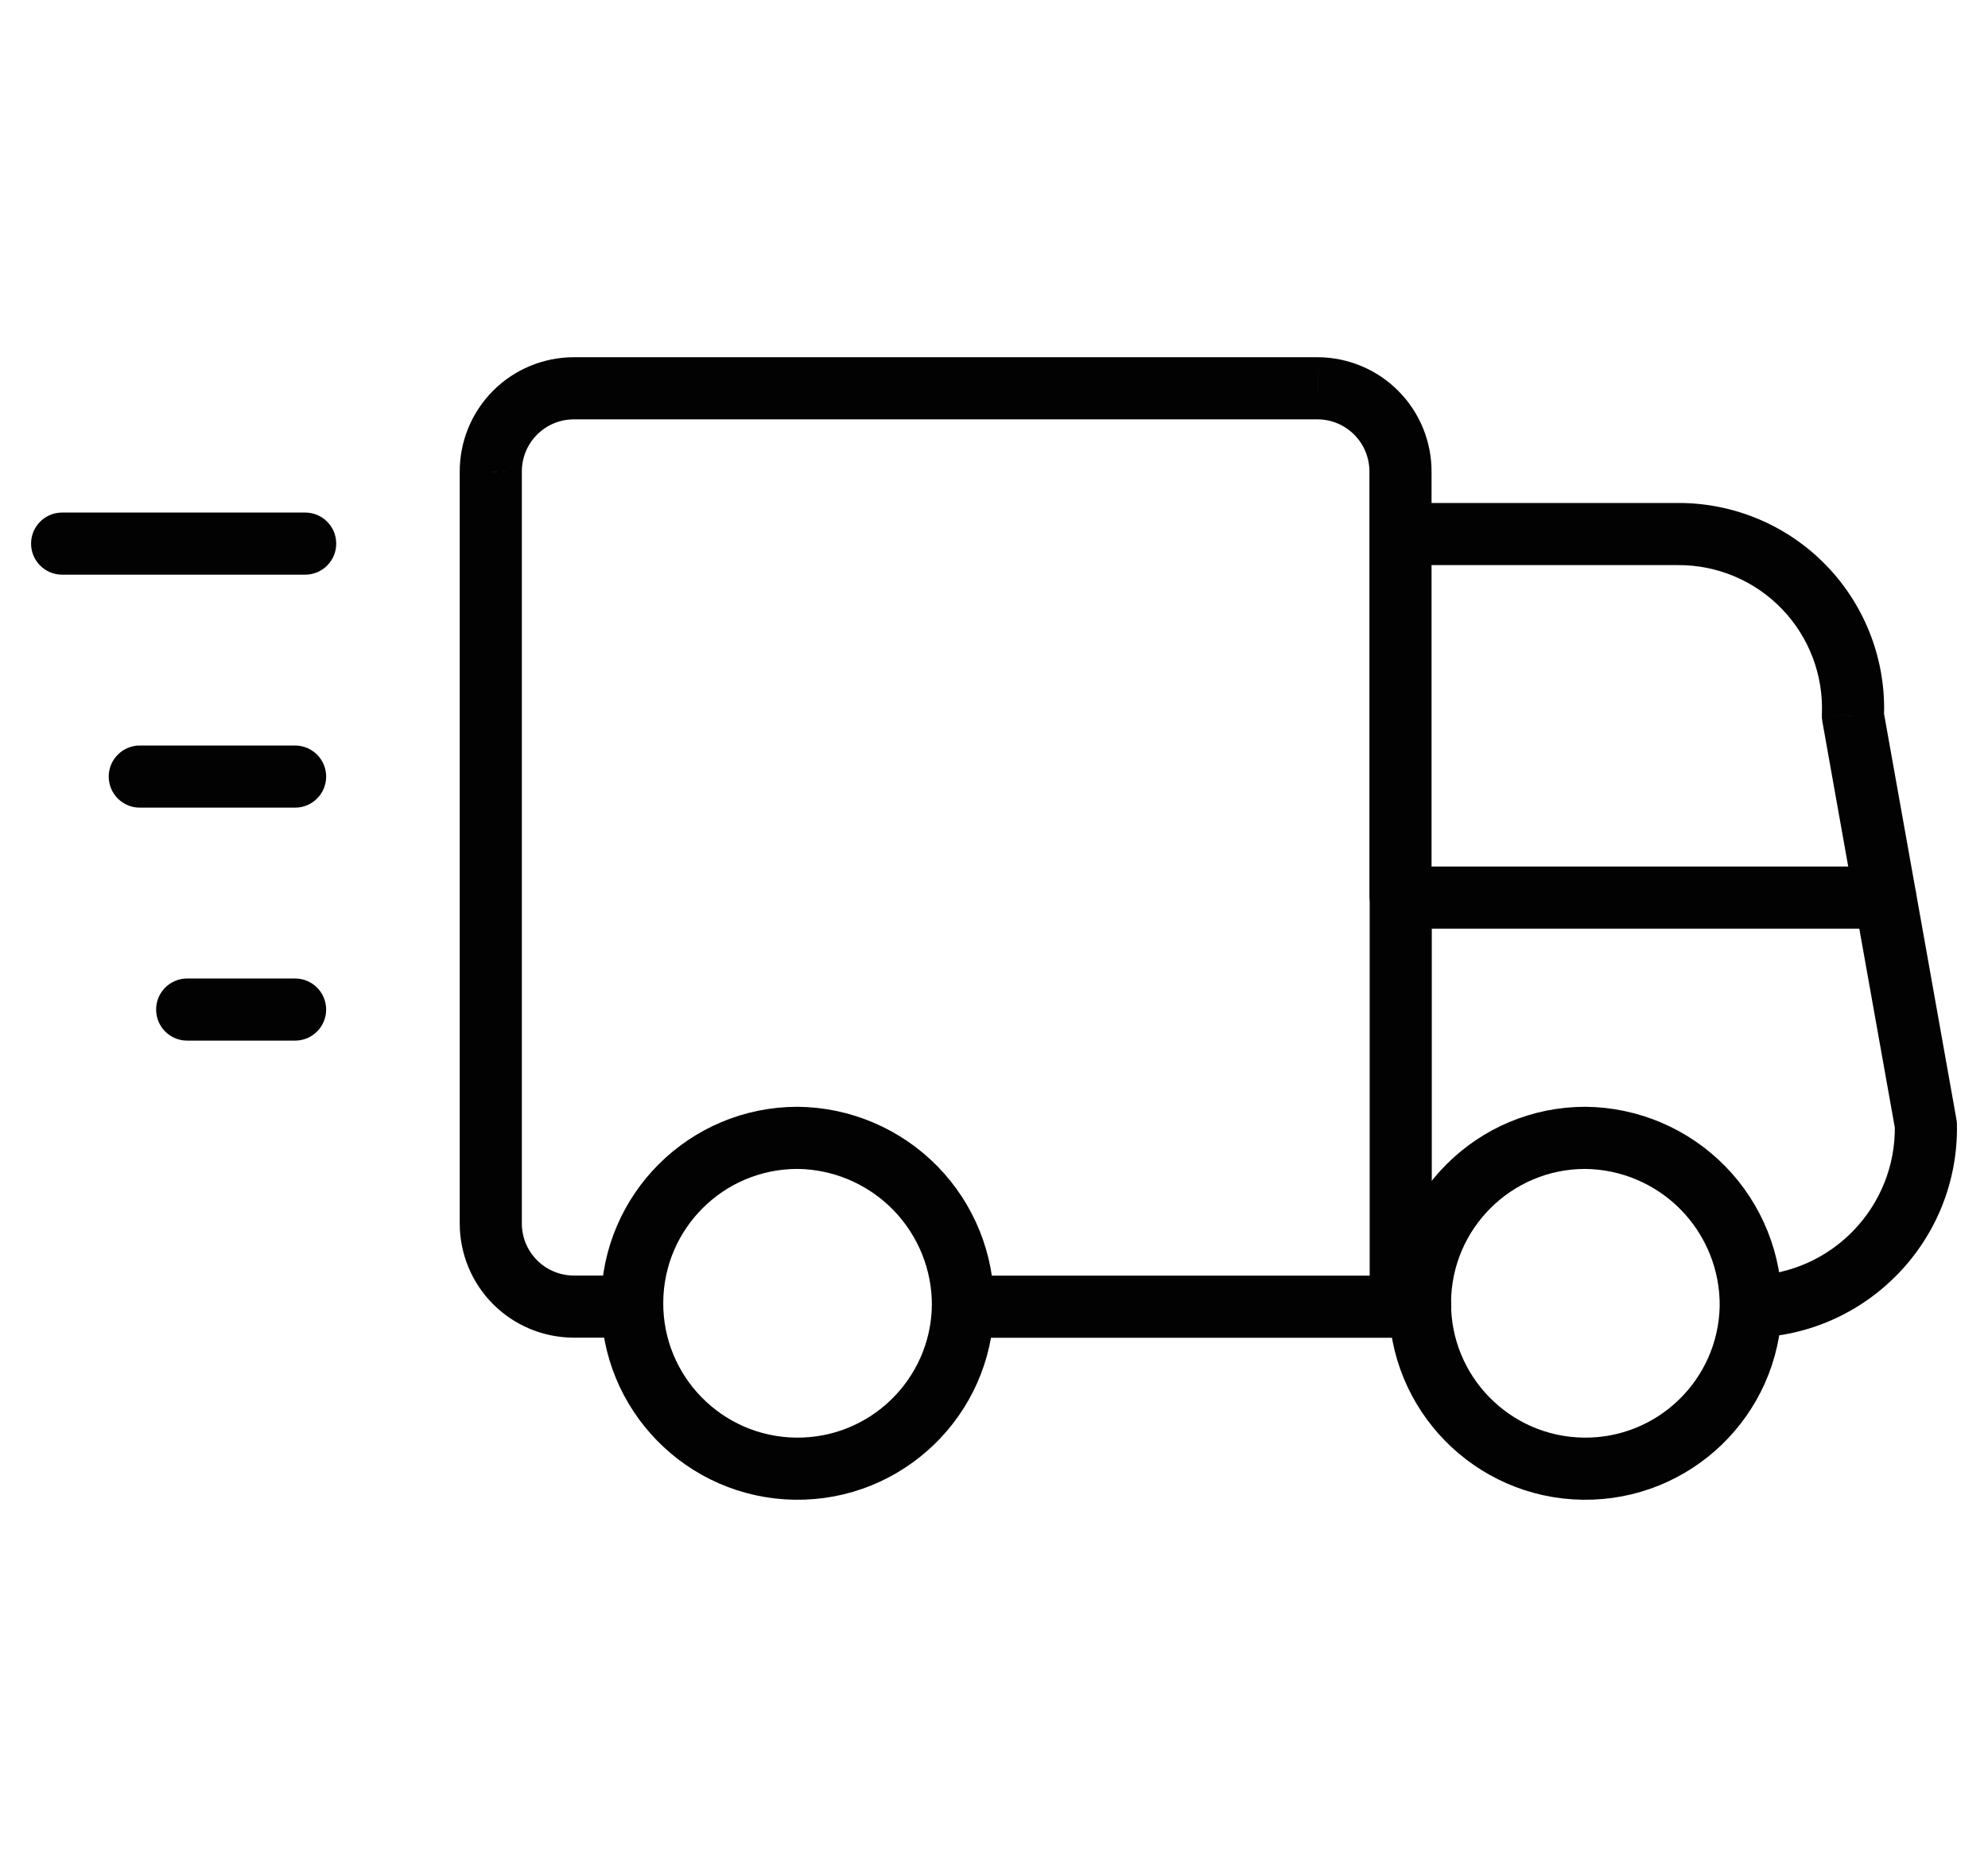
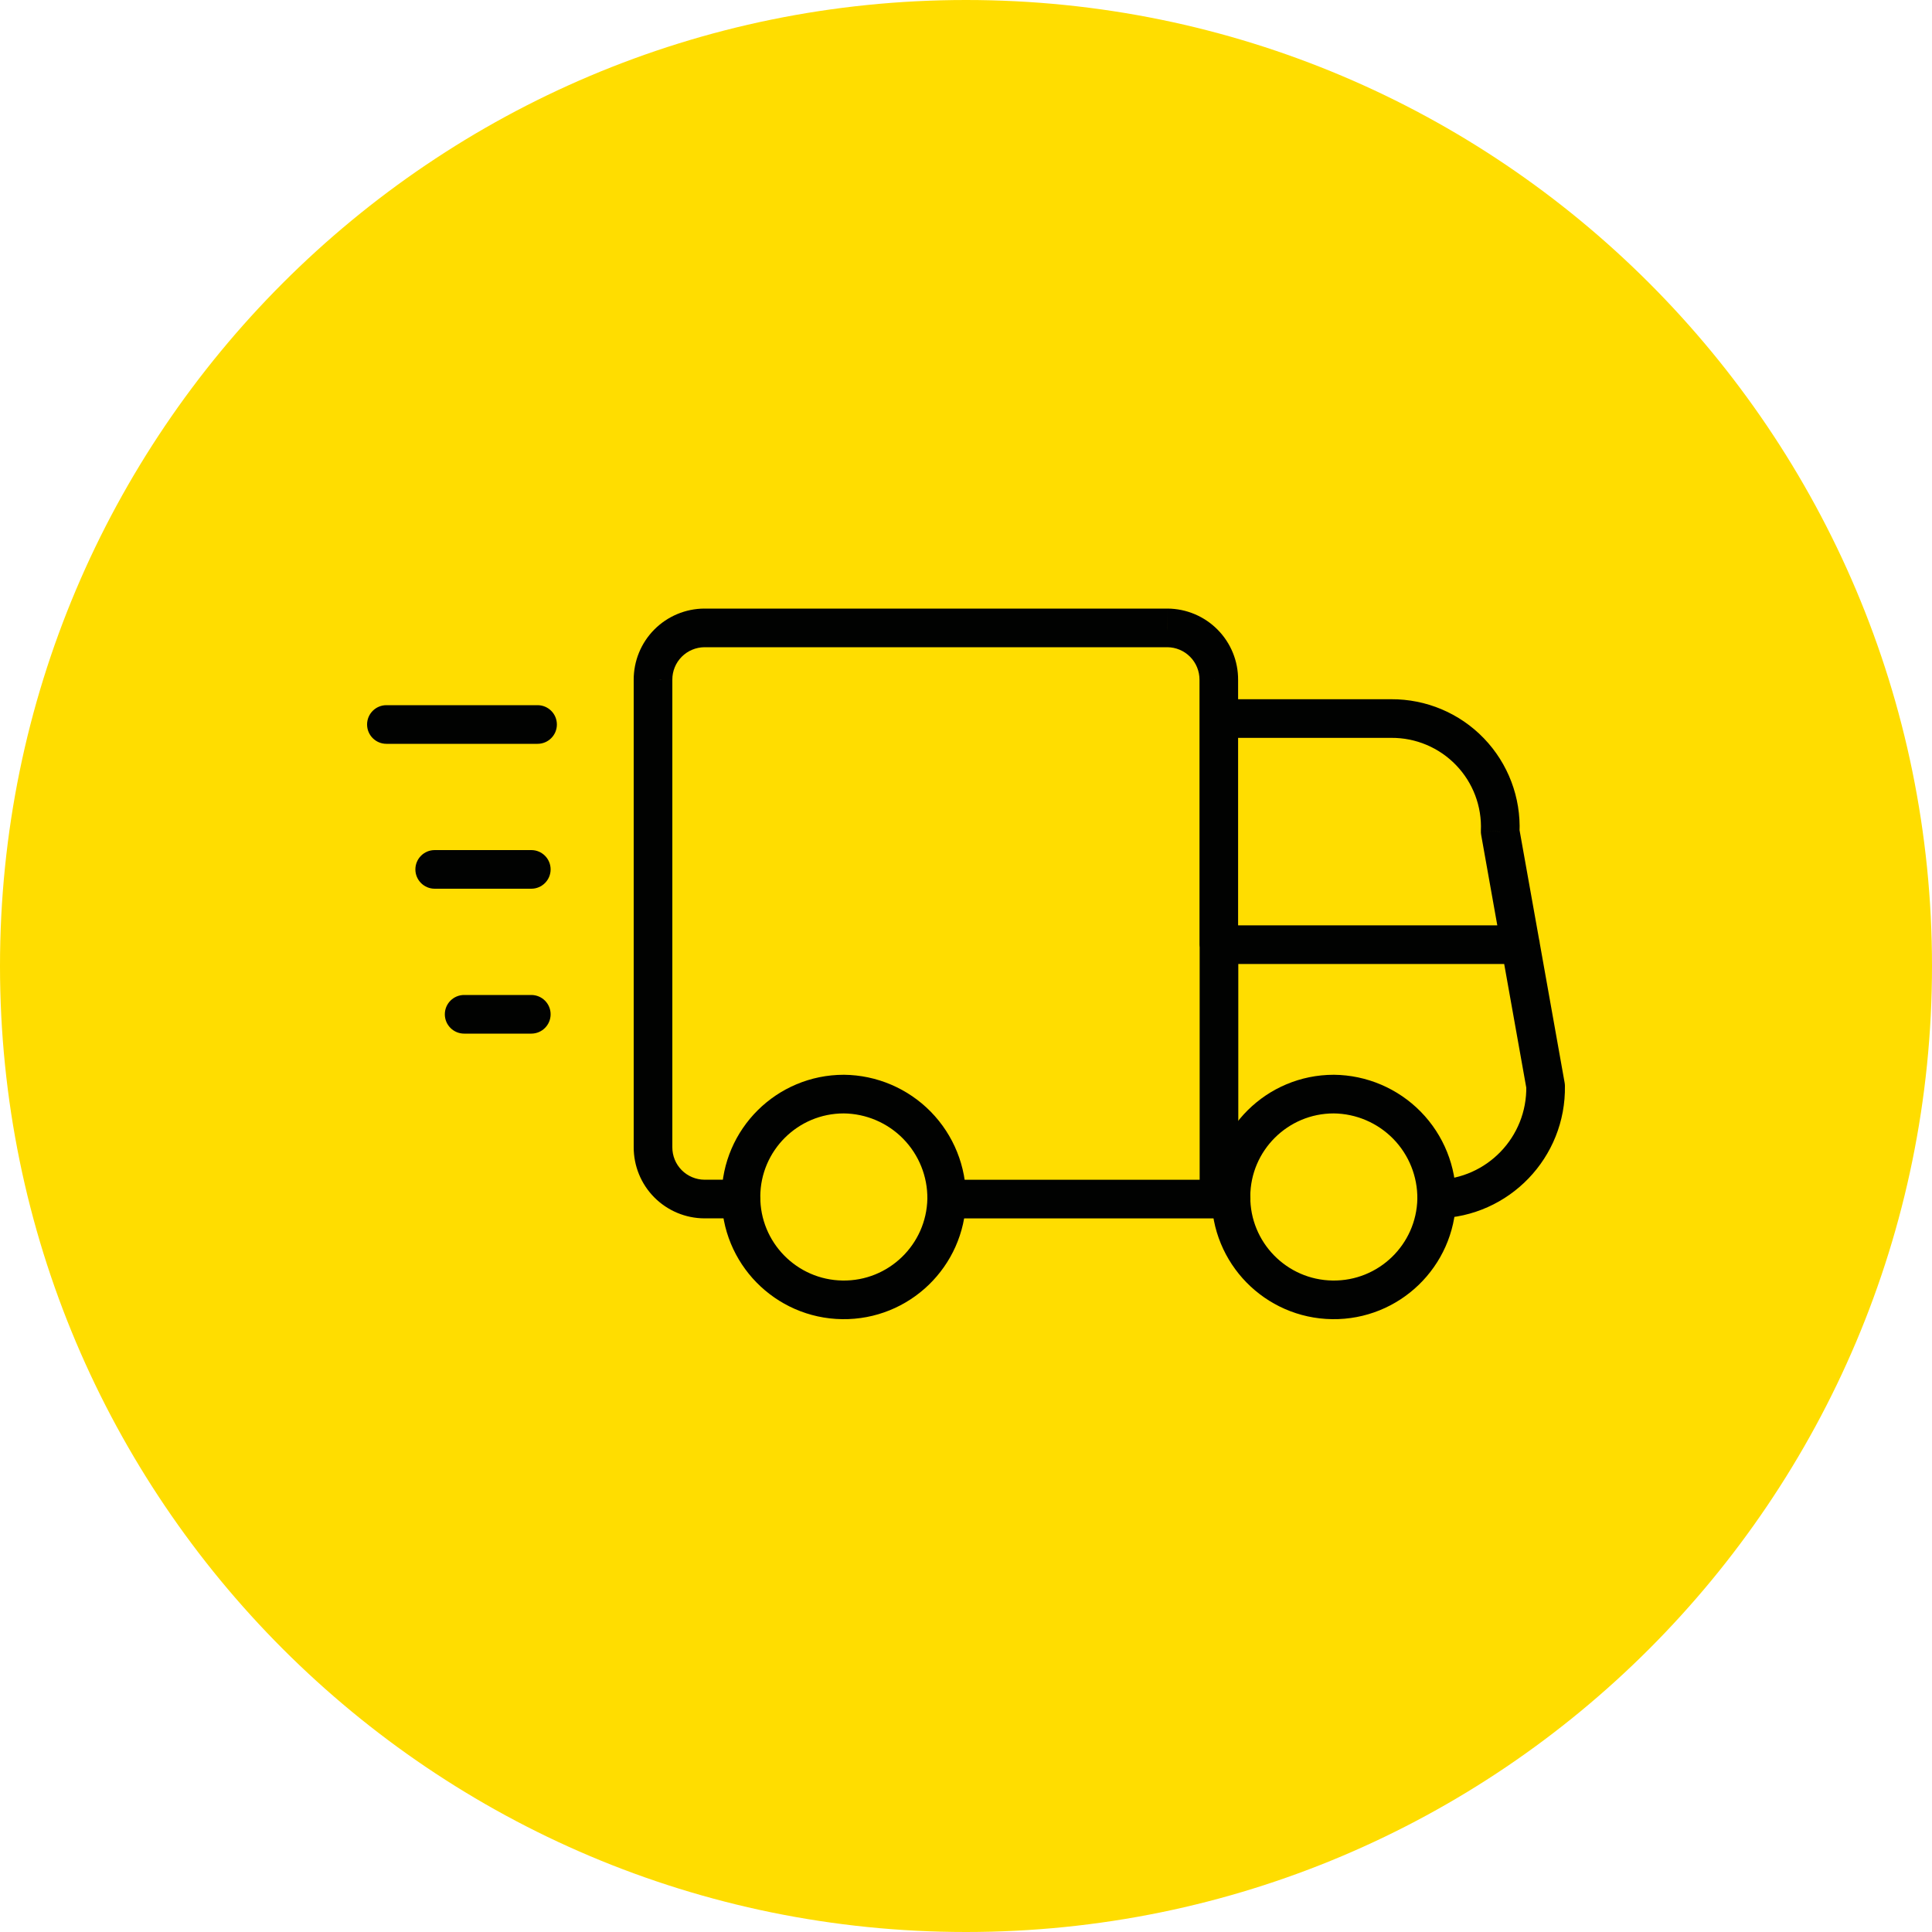
- <svg xmlns="http://www.w3.org/2000/svg" width="32" height="30" viewBox="0 0 32 30" fill="none">
-   <path fill-rule="evenodd" clip-rule="evenodd" d="M15.5 21.032C15.47 22.495 14.265 23.66 12.802 23.64C11.339 23.62 10.166 22.423 10.176 20.96C10.186 19.496 11.374 18.315 12.838 18.315C13.551 18.322 14.232 18.613 14.732 19.122C15.231 19.632 15.508 20.319 15.5 21.032V21.032Z" stroke="#010201" stroke-linecap="round" stroke-linejoin="round" />
-   <path fill-rule="evenodd" clip-rule="evenodd" d="M28.181 21.032C28.151 22.495 26.946 23.66 25.483 23.64C24.02 23.62 22.847 22.423 22.857 20.96C22.867 19.496 24.056 18.315 25.519 18.315C26.232 18.322 26.914 18.613 27.413 19.122C27.912 19.632 28.189 20.319 28.181 21.032V21.032Z" stroke="#010201" stroke-linecap="round" stroke-linejoin="round" />
-   <path d="M22.543 21.533C22.819 21.533 23.043 21.309 23.043 21.033C23.043 20.756 22.819 20.533 22.543 20.533V21.533ZM15.5 20.533C15.224 20.533 15 20.756 15 21.033C15 21.309 15.224 21.533 15.5 21.533V20.533ZM22.047 21.033C22.047 21.309 22.271 21.533 22.547 21.533C22.824 21.533 23.047 21.309 23.047 21.033H22.047ZM23.047 14.449C23.047 14.173 22.824 13.949 22.547 13.949C22.271 13.949 22.047 14.173 22.047 14.449H23.047ZM22.547 20.533C22.271 20.533 22.047 20.756 22.047 21.033C22.047 21.309 22.271 21.533 22.547 21.533V20.533ZM22.861 21.533C23.137 21.533 23.361 21.309 23.361 21.033C23.361 20.756 23.137 20.533 22.861 20.533V21.533ZM28.176 20.533C27.9 20.538 27.68 20.767 27.686 21.043C27.692 21.319 27.921 21.538 28.197 21.532L28.176 20.533ZM31 18.106L31.5 18.097C31.499 18.071 31.497 18.044 31.492 18.018L31 18.106ZM30.84 14.361C30.791 14.089 30.532 13.908 30.26 13.957C29.988 14.005 29.807 14.265 29.855 14.537L30.84 14.361ZM22.543 8.096C22.266 8.096 22.043 8.32 22.043 8.596C22.043 8.872 22.266 9.096 22.543 9.096V8.096ZM27.006 8.596V9.096L27.009 9.096L27.006 8.596ZM29.043 9.455L28.683 9.802L28.683 9.802L29.043 9.455ZM29.825 11.523L29.326 11.501C29.324 11.537 29.326 11.574 29.333 11.61L29.825 11.523ZM29.855 14.537C29.904 14.809 30.163 14.99 30.435 14.941C30.707 14.893 30.888 14.633 30.84 14.361L29.855 14.537ZM23.043 8.596C23.043 8.32 22.819 8.096 22.543 8.096C22.266 8.096 22.043 8.32 22.043 8.596H23.043ZM22.043 14.449C22.043 14.725 22.266 14.949 22.543 14.949C22.819 14.949 23.043 14.725 23.043 14.449H22.043ZM22.043 8.596C22.043 8.872 22.266 9.096 22.543 9.096C22.819 9.096 23.043 8.872 23.043 8.596H22.043ZM22.543 7.596L22.043 7.593V7.596H22.543ZM21.212 6.25L21.215 5.75H21.212V6.25ZM9.231 6.25L9.231 5.75L9.229 5.75L9.231 6.25ZM8.287 6.646L7.932 6.294L7.932 6.294L8.287 6.646ZM7.9 7.594L8.4 7.594L8.4 7.591L7.9 7.594ZM7.9 19.688L8.4 19.69V19.688H7.9ZM8.287 20.635L7.932 20.987L7.932 20.987L8.287 20.635ZM9.231 21.031L9.229 21.531H9.231V21.031ZM10.17 21.531C10.446 21.531 10.67 21.308 10.67 21.031C10.67 20.755 10.446 20.531 10.17 20.531V21.531ZM22.545 13.948C22.269 13.948 22.045 14.171 22.045 14.448C22.045 14.724 22.269 14.948 22.545 14.948V13.948ZM30.35 14.948C30.626 14.948 30.85 14.724 30.85 14.448C30.85 14.171 30.626 13.948 30.35 13.948V14.948ZM1 8.25C0.724 8.25 0.5 8.474 0.5 8.75C0.5 9.026 0.724 9.25 1 9.25V8.25ZM4.912 9.25C5.189 9.25 5.412 9.026 5.412 8.75C5.412 8.474 5.189 8.25 4.912 8.25V9.25ZM2.25 12C1.974 12 1.75 12.224 1.75 12.5C1.75 12.776 1.974 13 2.25 13V12ZM4.75 13C5.026 13 5.25 12.776 5.25 12.5C5.25 12.224 5.026 12 4.75 12V13ZM3.013 15.75C2.736 15.75 2.513 15.974 2.513 16.25C2.513 16.526 2.736 16.75 3.013 16.75V15.75ZM4.75 16.75C5.026 16.75 5.25 16.526 5.25 16.25C5.25 15.974 5.026 15.75 4.75 15.75V16.75ZM22.543 20.533H15.5V21.533H22.543V20.533ZM23.047 21.033V14.449H22.047V21.033H23.047ZM22.547 21.533H22.861V20.533H22.547V21.533ZM28.197 21.532C30.056 21.493 31.534 19.957 31.5 18.097L30.5 18.115C30.524 19.424 29.484 20.505 28.176 20.533L28.197 21.532ZM31.492 18.018L30.84 14.361L29.855 14.537L30.508 18.194L31.492 18.018ZM22.543 9.096H27.006V8.096H22.543V9.096ZM27.009 9.096C27.64 9.092 28.245 9.347 28.683 9.802L29.403 9.108C28.776 8.456 27.908 8.091 27.003 8.096L27.009 9.096ZM28.683 9.802C29.121 10.256 29.353 10.87 29.326 11.501L30.325 11.544C30.364 10.64 30.031 9.76 29.403 9.108L28.683 9.802ZM29.333 11.61L29.855 14.537L30.84 14.361L30.317 11.435L29.333 11.61ZM22.043 8.596V14.449H23.043V8.596H22.043ZM23.043 8.596V7.596H22.043V8.596H23.043ZM23.043 7.6C23.046 7.112 22.855 6.643 22.512 6.296L21.801 6.999C21.957 7.157 22.044 7.371 22.043 7.593L23.043 7.6ZM22.512 6.296C22.169 5.949 21.703 5.753 21.215 5.75L21.21 6.75C21.432 6.751 21.645 6.841 21.801 6.999L22.512 6.296ZM21.212 5.75H9.231V6.75H21.212V5.75ZM9.229 5.75C8.742 5.752 8.275 5.948 7.932 6.294L8.643 6.998C8.799 6.84 9.011 6.751 9.234 6.75L9.229 5.75ZM7.932 6.294C7.589 6.641 7.398 7.109 7.4 7.596L8.4 7.591C8.399 7.369 8.486 7.156 8.643 6.998L7.932 6.294ZM7.4 7.594V19.688H8.4V7.594H7.4ZM7.4 19.685C7.398 20.173 7.589 20.641 7.932 20.987L8.643 20.283C8.486 20.125 8.399 19.912 8.4 19.69L7.4 19.685ZM7.932 20.987C8.275 21.333 8.742 21.529 9.229 21.531L9.234 20.531C9.011 20.53 8.799 20.441 8.643 20.283L7.932 20.987ZM9.231 21.531H10.17V20.531H9.231V21.531ZM22.545 14.948H30.35V13.948H22.545V14.948ZM1 9.25H4.912V8.25H1V9.25ZM2.25 13H4.75V12H2.25V13ZM3.013 16.75H4.75V15.75H3.013V16.75Z" fill="#010201" />
+ <svg xmlns="http://www.w3.org/2000/svg" width="50" height="50" viewBox="0 0 50 50" fill="none">
+   <circle cx="25" cy="25" r="25" fill="#FFDD00" />
+   <path fill-rule="evenodd" clip-rule="evenodd" d="M24.5 31.032C24.47 32.495 23.265 33.66 21.802 33.64C20.339 33.62 19.166 32.423 19.176 30.959C19.186 29.496 20.375 28.315 21.838 28.315C22.551 28.322 23.233 28.613 23.732 29.122C24.231 29.632 24.508 30.319 24.5 31.032V31.032Z" stroke="#010201" stroke-linecap="round" stroke-linejoin="round" />
+   <path fill-rule="evenodd" clip-rule="evenodd" d="M37.181 31.032C37.151 32.495 35.946 33.66 34.483 33.64C33.019 33.62 31.847 32.423 31.857 30.959C31.866 29.496 33.055 28.315 34.518 28.315C35.232 28.322 35.913 28.613 36.413 29.122C36.912 29.632 37.188 30.319 37.181 31.032V31.032Z" stroke="#010201" stroke-linecap="round" stroke-linejoin="round" />
+   <path d="M31.543 31.532C31.819 31.532 32.042 31.309 32.042 31.032C32.042 30.756 31.819 30.532 31.543 30.532V31.532ZM24.5 30.532C24.224 30.532 24 30.756 24 31.032C24 31.309 24.224 31.532 24.5 31.532V30.532ZM31.047 31.032C31.047 31.309 31.271 31.532 31.547 31.532C31.824 31.532 32.047 31.309 32.047 31.032H31.047ZM32.047 24.449C32.047 24.173 31.824 23.949 31.547 23.949C31.271 23.949 31.047 24.173 31.047 24.449H32.047ZM31.547 30.532C31.271 30.532 31.047 30.756 31.047 31.032C31.047 31.309 31.271 31.532 31.547 31.532V30.532ZM31.861 31.532C32.137 31.532 32.361 31.309 32.361 31.032C32.361 30.756 32.137 30.532 31.861 30.532V31.532ZM37.176 30.533C36.9 30.538 36.681 30.767 36.686 31.043C36.692 31.319 36.921 31.538 37.197 31.532L37.176 30.533ZM40 28.106L40.5 28.097C40.499 28.071 40.497 28.044 40.492 28.018L40 28.106ZM39.84 24.361C39.791 24.089 39.532 23.908 39.26 23.956C38.988 24.005 38.807 24.265 38.855 24.537L39.84 24.361ZM31.543 18.096C31.266 18.096 31.043 18.32 31.043 18.596C31.043 18.872 31.266 19.096 31.543 19.096V18.096ZM36.006 18.596V19.096L36.009 19.096L36.006 18.596ZM38.043 19.455L37.683 19.802L37.683 19.802L38.043 19.455ZM38.825 21.523L38.325 21.501C38.324 21.537 38.326 21.574 38.333 21.61L38.825 21.523ZM38.855 24.537C38.904 24.808 39.163 24.989 39.435 24.941C39.707 24.892 39.888 24.633 39.84 24.361L38.855 24.537ZM32.042 18.596C32.042 18.32 31.819 18.096 31.543 18.096C31.266 18.096 31.043 18.32 31.043 18.596H32.042ZM31.043 24.449C31.043 24.725 31.266 24.949 31.543 24.949C31.819 24.949 32.042 24.725 32.042 24.449H31.043ZM31.043 18.596C31.043 18.872 31.266 19.096 31.543 19.096C31.819 19.096 32.042 18.872 32.042 18.596H31.043ZM31.543 17.596L31.043 17.593V17.596H31.543ZM30.212 16.25L30.215 15.75H30.212V16.25ZM18.231 16.25L18.231 15.75L18.229 15.75L18.231 16.25ZM17.287 16.646L16.932 16.294L16.932 16.294L17.287 16.646ZM16.9 17.594L17.4 17.594L17.4 17.591L16.9 17.594ZM16.9 29.688L17.4 29.69V29.688H16.9ZM17.287 30.635L16.932 30.987L16.932 30.987L17.287 30.635ZM18.231 31.031L18.229 31.531H18.231V31.031ZM19.17 31.531C19.446 31.531 19.67 31.307 19.67 31.031C19.67 30.755 19.446 30.531 19.17 30.531V31.531ZM31.545 23.948C31.269 23.948 31.045 24.171 31.045 24.448C31.045 24.724 31.269 24.948 31.545 24.948V23.948ZM39.35 24.948C39.626 24.948 39.85 24.724 39.85 24.448C39.85 24.171 39.626 23.948 39.35 23.948V24.948ZM10 18.25C9.724 18.25 9.5 18.474 9.5 18.75C9.5 19.026 9.724 19.25 10 19.25V18.25ZM13.912 19.25C14.189 19.25 14.412 19.026 14.412 18.75C14.412 18.474 14.189 18.25 13.912 18.25V19.25ZM11.25 22C10.974 22 10.75 22.224 10.75 22.5C10.75 22.776 10.974 23 11.25 23V22ZM13.75 23C14.026 23 14.25 22.776 14.25 22.5C14.25 22.224 14.026 22 13.75 22V23ZM12.012 25.75C11.736 25.75 11.512 25.974 11.512 26.25C11.512 26.526 11.736 26.75 12.012 26.75V25.75ZM13.75 26.75C14.026 26.75 14.25 26.526 14.25 26.25C14.25 25.974 14.026 25.75 13.75 25.75V26.75ZM31.543 30.532H24.5V31.532H31.543V30.532ZM32.047 31.032V24.449H31.047V31.032H32.047ZM31.547 31.532H31.861V30.532H31.547V31.532ZM37.197 31.532C39.056 31.493 40.533 29.957 40.5 28.097L39.5 28.115C39.524 29.424 38.484 30.505 37.176 30.533L37.197 31.532ZM40.492 28.018L39.84 24.361L38.855 24.537L39.508 28.194L40.492 28.018ZM31.543 19.096H36.006V18.096H31.543V19.096ZM36.009 19.096C36.64 19.092 37.245 19.347 37.683 19.802L38.403 19.108C37.776 18.456 36.908 18.091 36.003 18.096L36.009 19.096ZM37.683 19.802C38.121 20.256 38.353 20.87 38.325 21.501L39.325 21.544C39.364 20.64 39.031 19.76 38.403 19.108L37.683 19.802ZM38.333 21.61L38.855 24.537L39.84 24.361L39.317 21.435L38.333 21.61ZM31.043 18.596V24.449H32.042V18.596H31.043ZM32.042 18.596V17.596H31.043V18.596H32.042ZM32.042 17.599C32.046 17.112 31.855 16.643 31.512 16.296L30.801 16.999C30.957 17.157 31.044 17.371 31.043 17.593L32.042 17.599ZM31.512 16.296C31.169 15.949 30.703 15.753 30.215 15.75L30.21 16.75C30.432 16.751 30.645 16.841 30.801 16.999L31.512 16.296ZM30.212 15.75H18.231V16.75H30.212V15.75ZM18.229 15.75C17.742 15.752 17.275 15.948 16.932 16.294L17.642 16.998C17.799 16.84 18.012 16.751 18.234 16.75L18.229 15.75ZM16.932 16.294C16.589 16.64 16.398 17.109 16.4 17.596L17.4 17.591C17.399 17.369 17.486 17.156 17.642 16.998L16.932 16.294ZM16.4 17.594V29.688H17.4V17.594H16.4ZM16.4 29.685C16.398 30.172 16.589 30.641 16.932 30.987L17.642 30.283C17.486 30.125 17.399 29.912 17.4 29.69L16.4 29.685ZM16.932 30.987C17.275 31.333 17.742 31.529 18.229 31.531L18.234 30.531C18.012 30.53 17.799 30.441 17.642 30.283L16.932 30.987ZM18.231 31.531H19.17V30.531H18.231V31.531ZM31.545 24.948H39.35V23.948H31.545V24.948ZM10 19.25H13.912V18.25H10V19.25ZM11.25 23H13.75V22H11.25V23ZM12.012 26.75H13.75V25.75H12.012V26.75Z" fill="#010201" />
</svg>
